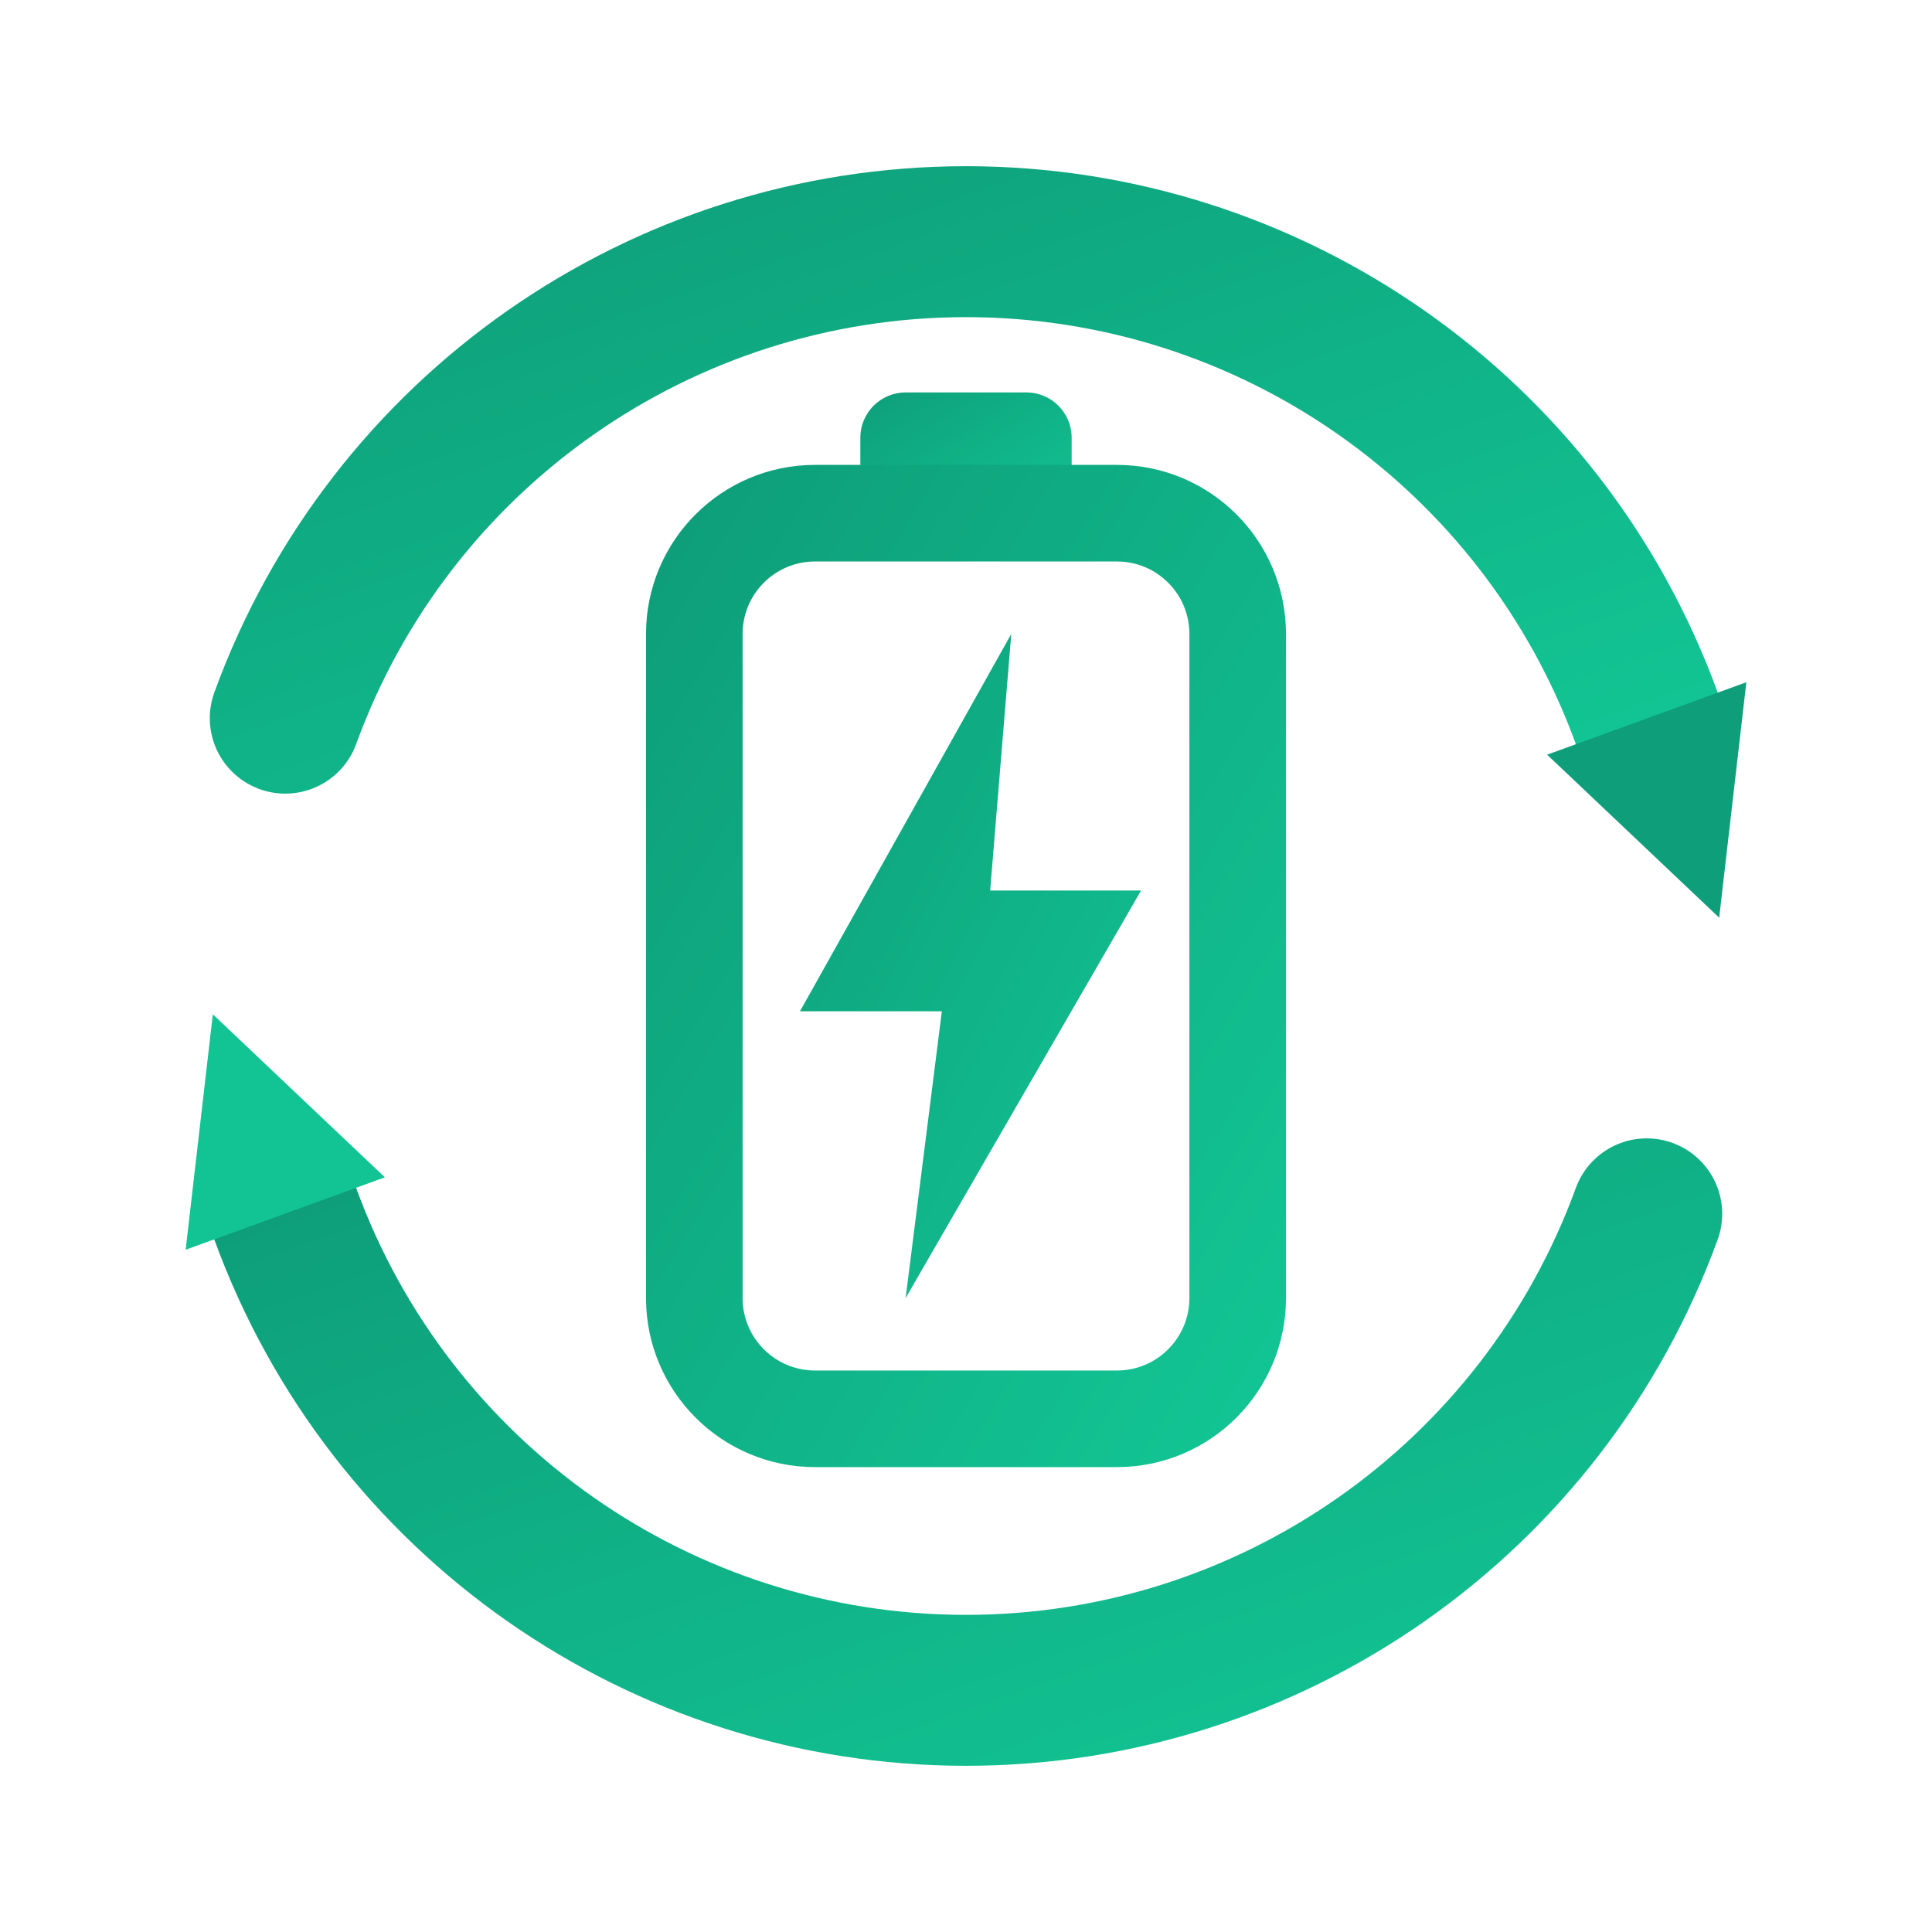
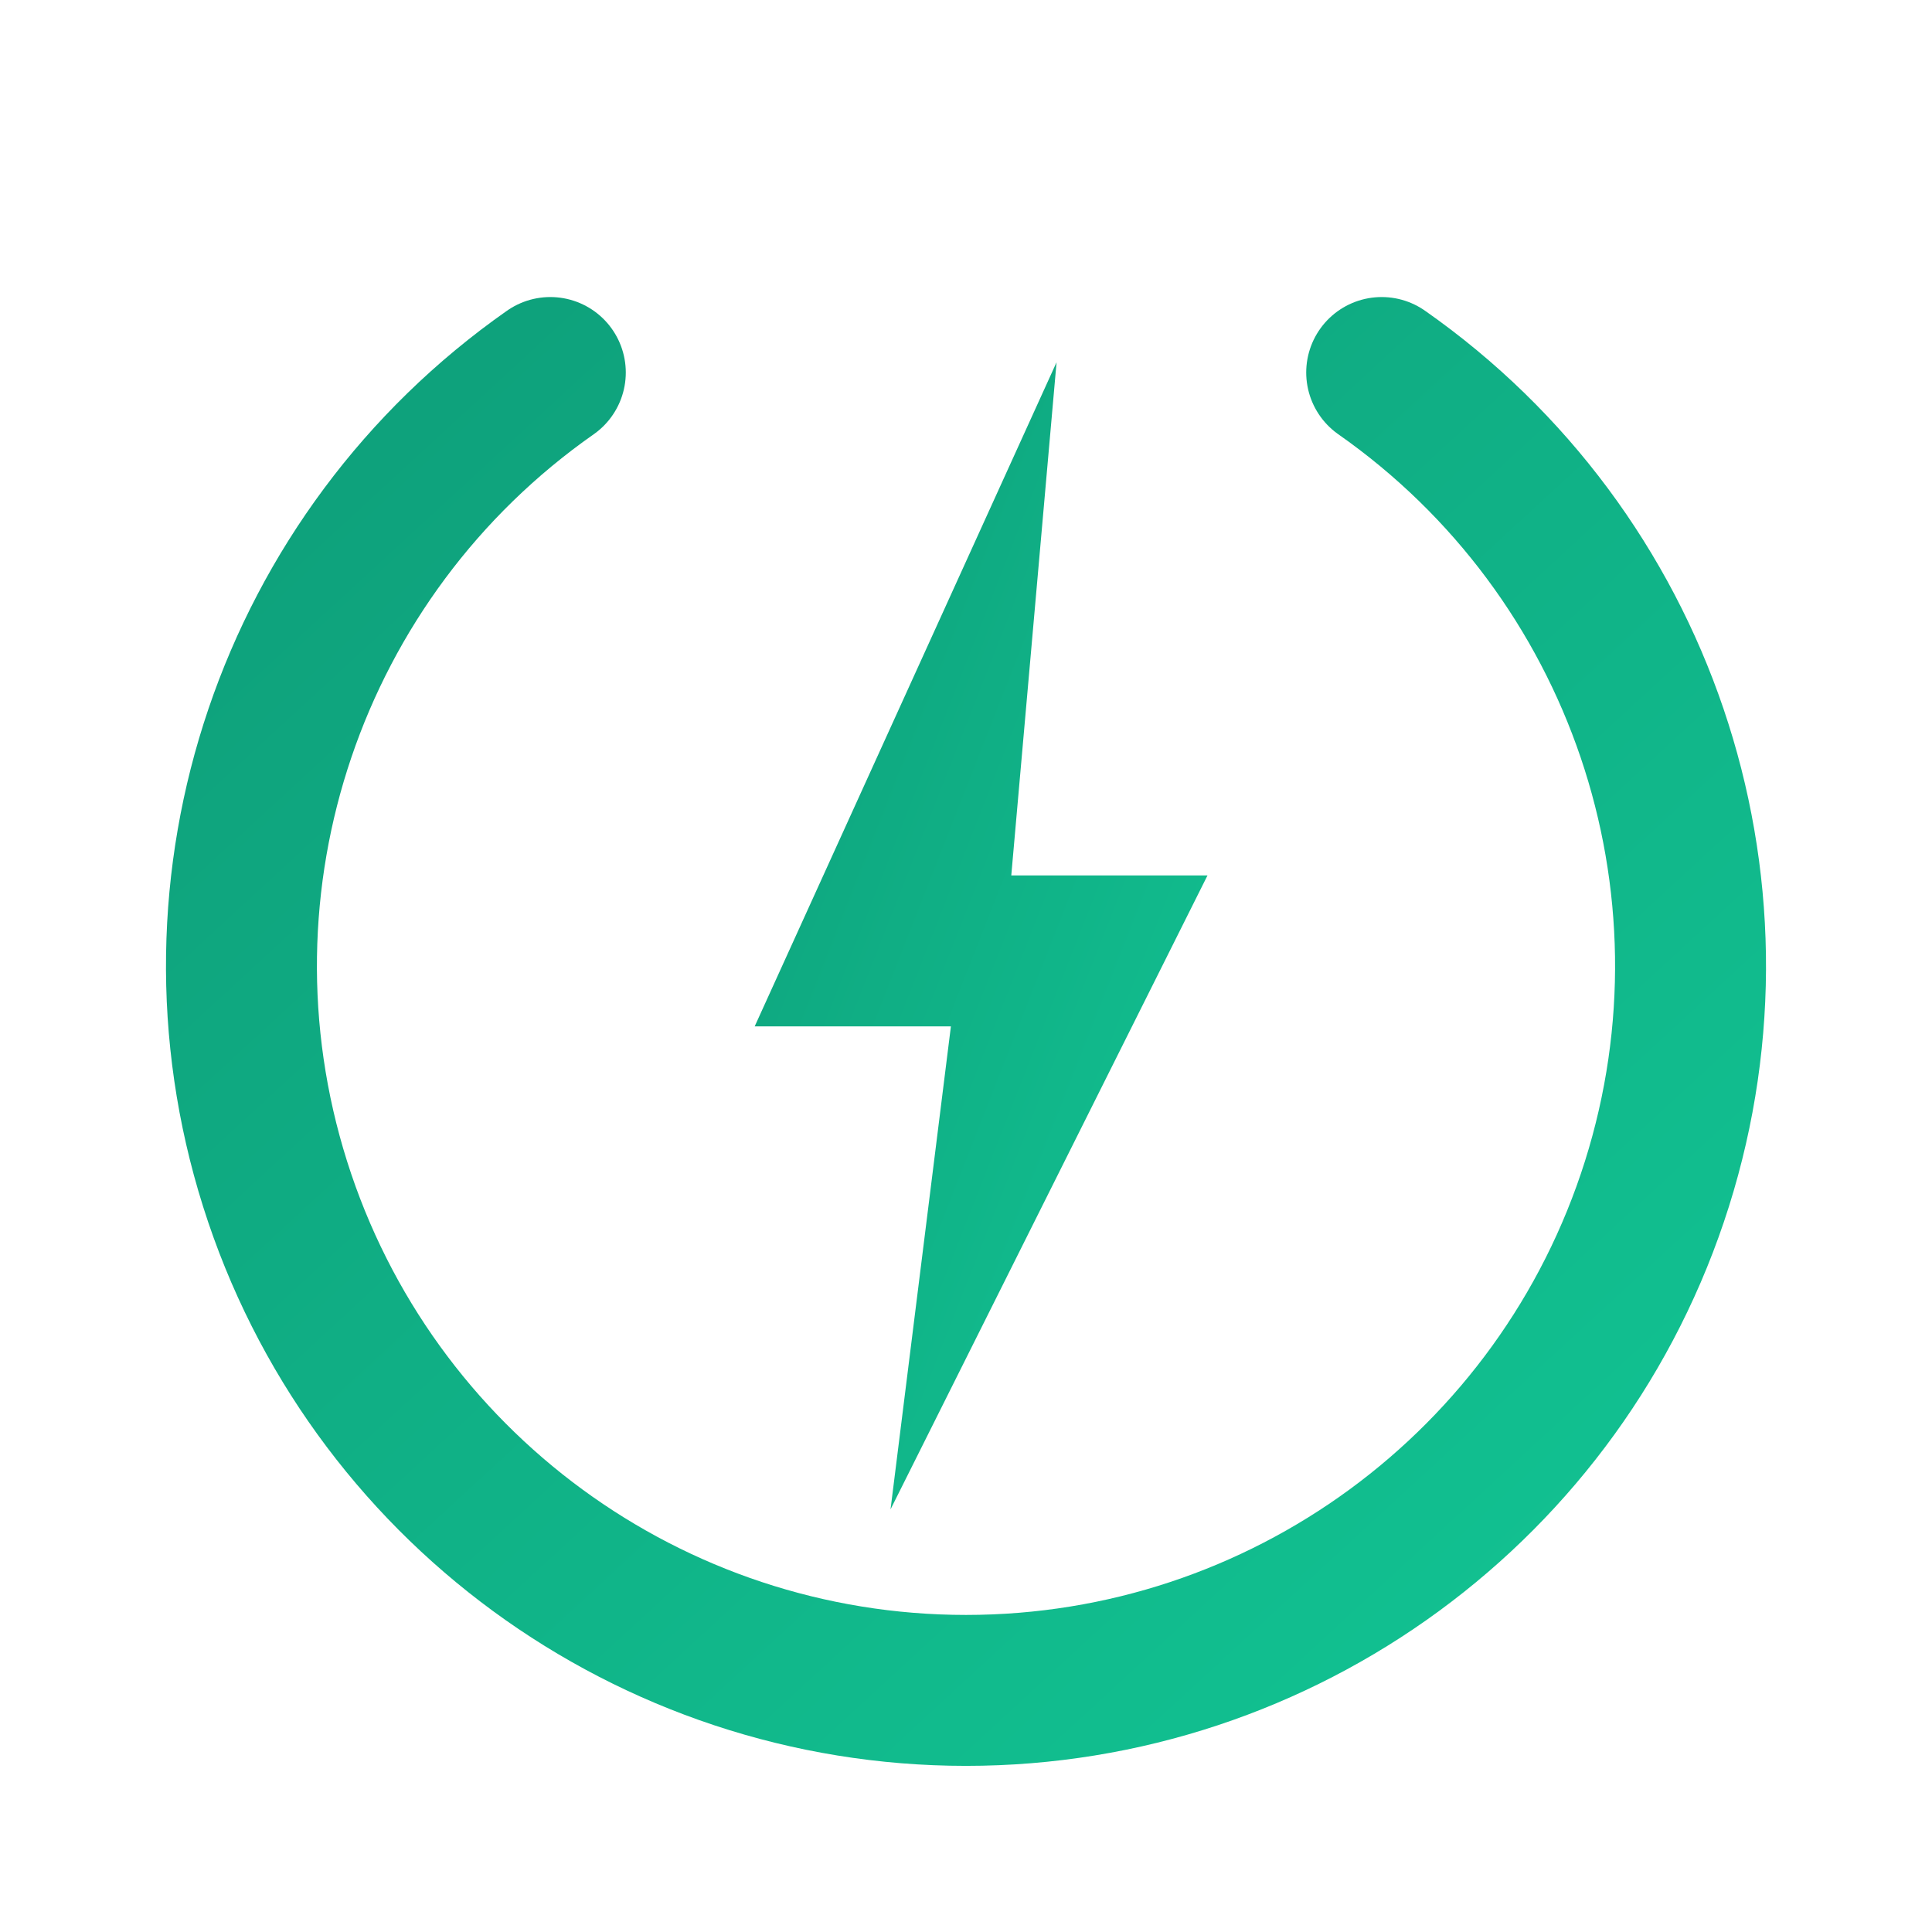
<svg xmlns="http://www.w3.org/2000/svg" viewBox="0 0 64 64" fill="none">
  <defs>
    <linearGradient id="g" x1="0" y1="0" x2="1" y2="1">
      <stop offset="0" stop-color="#0e9f7a" />
      <stop offset="1" stop-color="#12c493" />
    </linearGradient>
  </defs>
-   <path d="M9.45 23.79A24 24 0 0 1 54.55 23.79" stroke="url(#g)" stroke-width="5" stroke-linecap="round" />
-   <path d="M54.55 40.21A24 24 0 0 1 9.45 40.21" stroke="url(#g)" stroke-width="5" stroke-linecap="round" />
-   <path d="M56.95 30.4 51.25 25 57.85 22.6Z" fill="#0e9f7a" />
-   <path d="M7.05 33.6 12.75 39 6.15 41.4Z" fill="#12c493" />
-   <rect x="28.5" y="13" width="7" height="4.5" rx="1.5" fill="url(#g)" />
-   <rect x="23" y="17" width="18" height="30" rx="4" stroke="url(#g)" stroke-width="3.2" />
-   <path d="M33.5 21 26.5 33.5H31.2L30 43 37.8 29.5H32.8L33.5 21Z" fill="url(#g)" />
+   <path d="M45.77 12.34A24 24 0 1 1 18.23 12.34" stroke="url(#g)" stroke-width="5" stroke-linecap="round" />
+   <path d="M35 12 25 34H31.5L29.5 50 40 29H33.5L35 12Z" fill="url(#g)" />
</svg>
